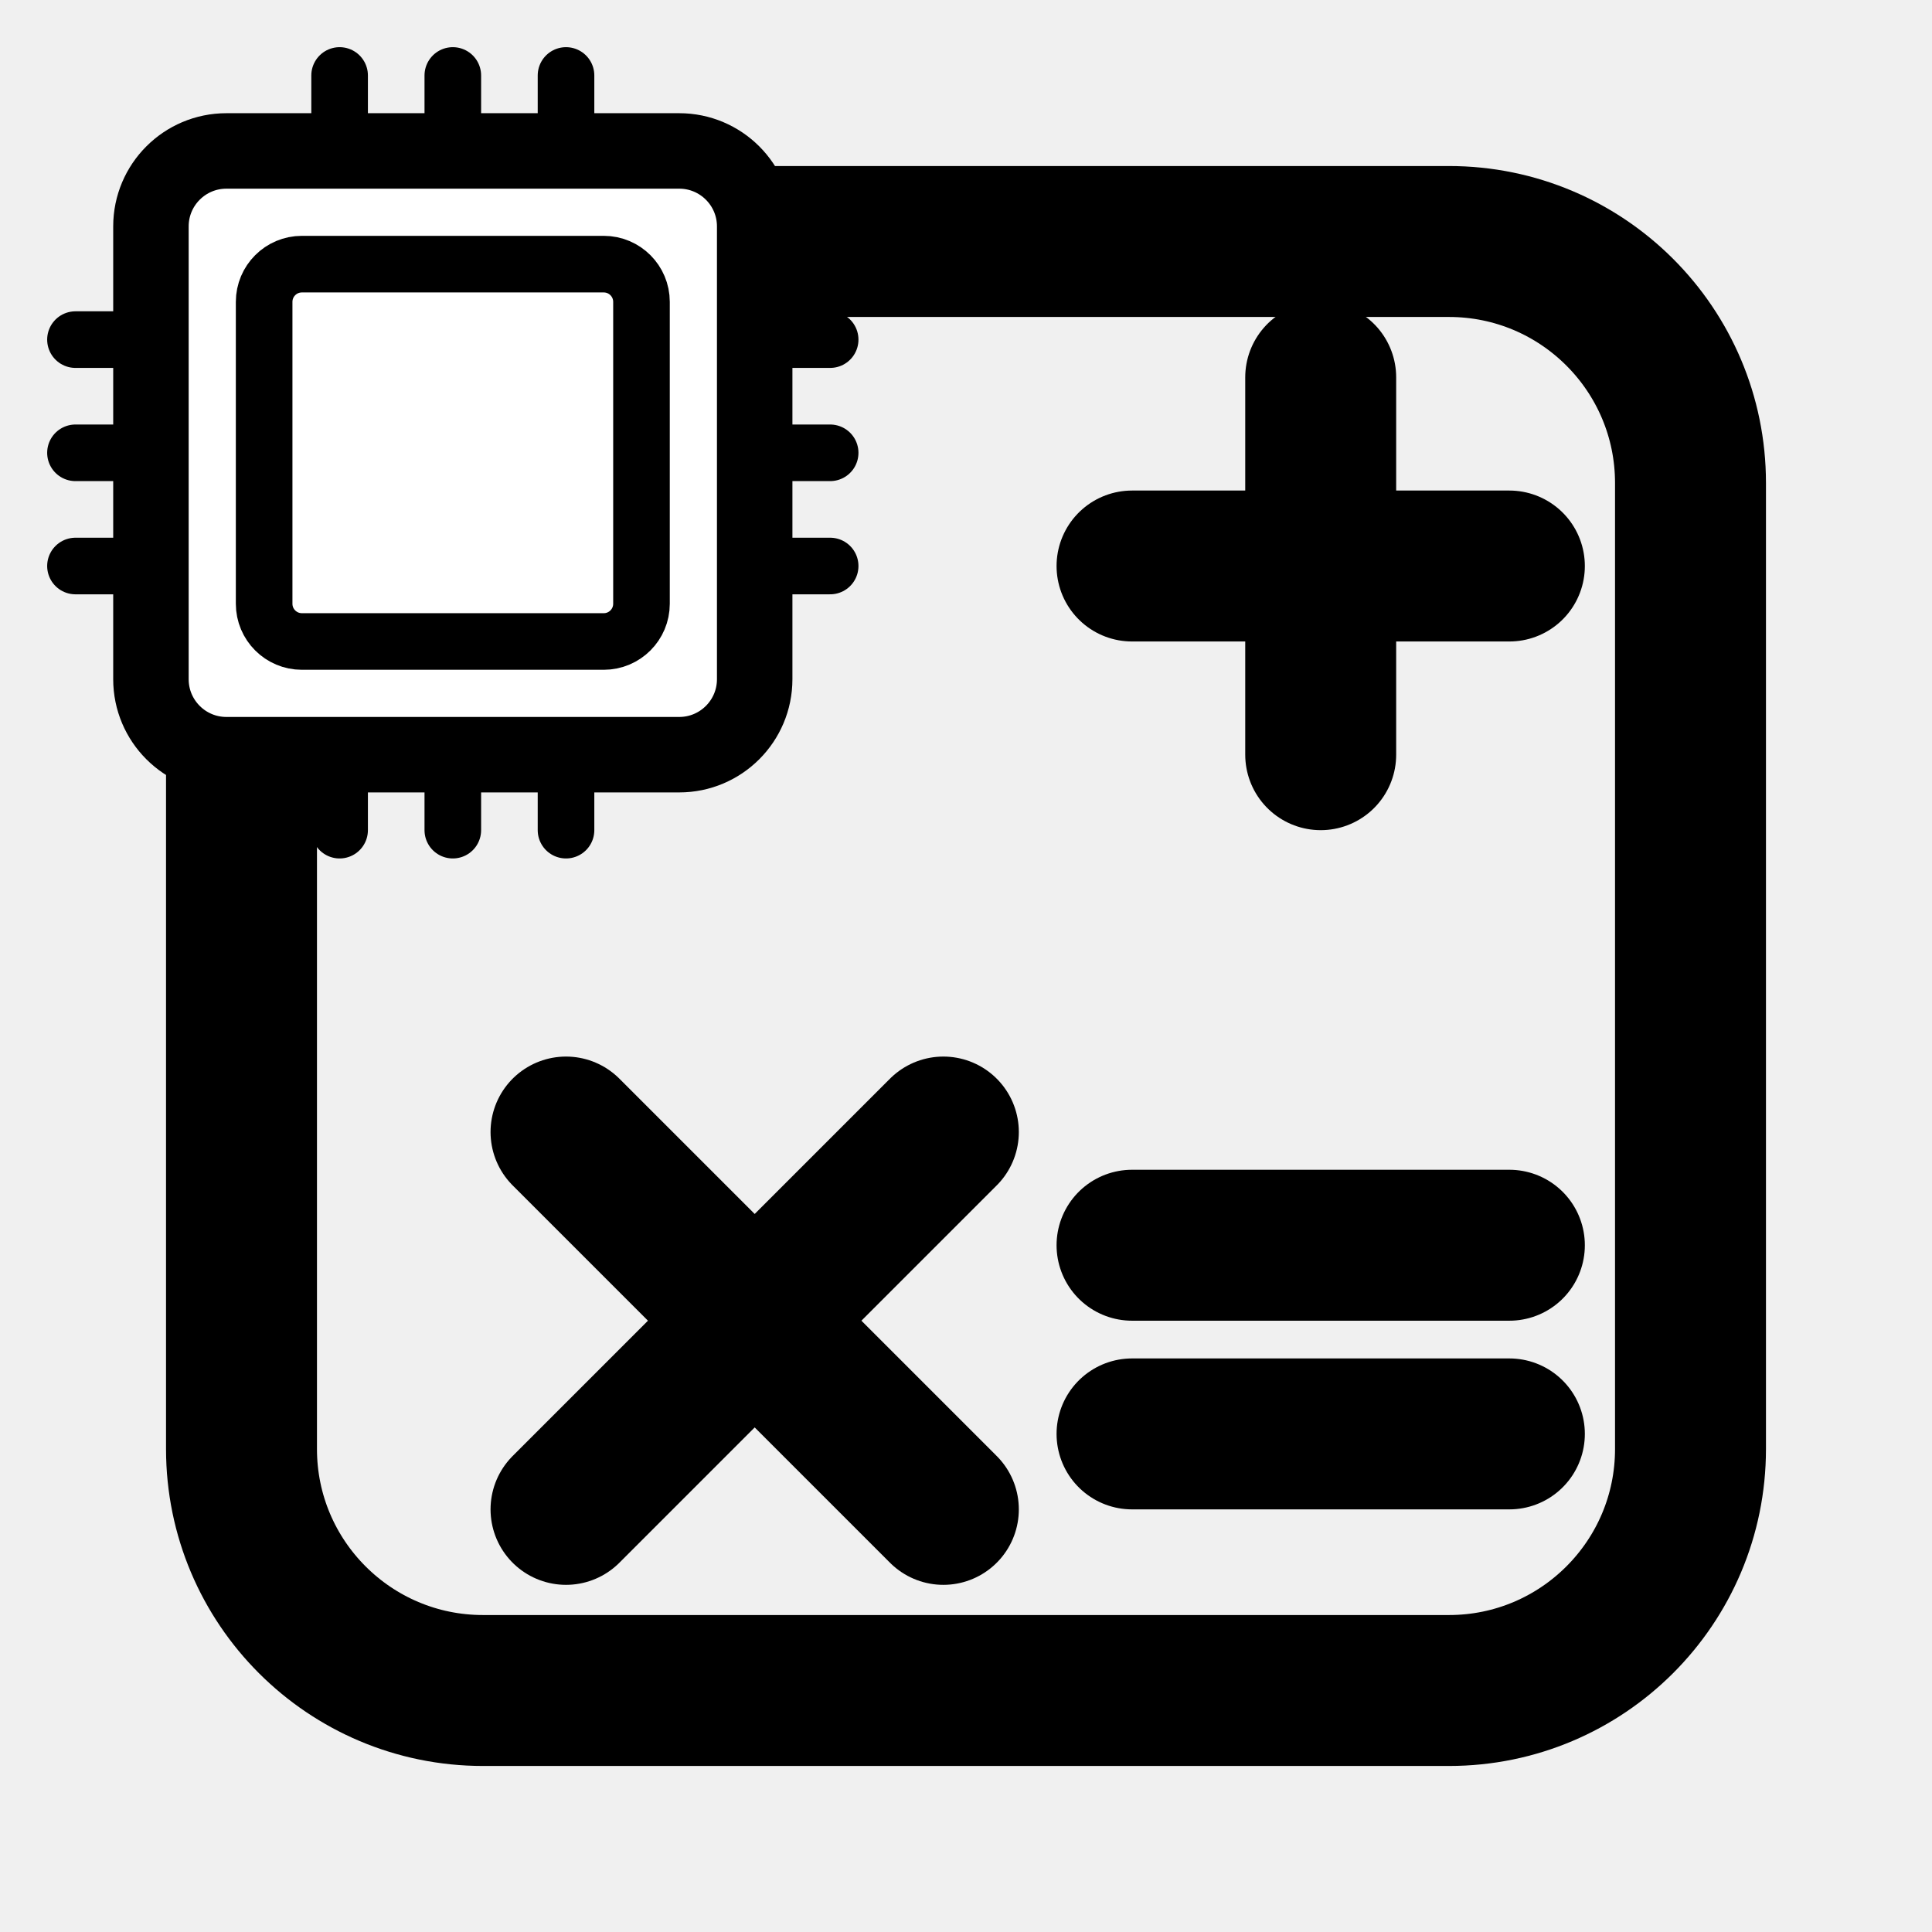
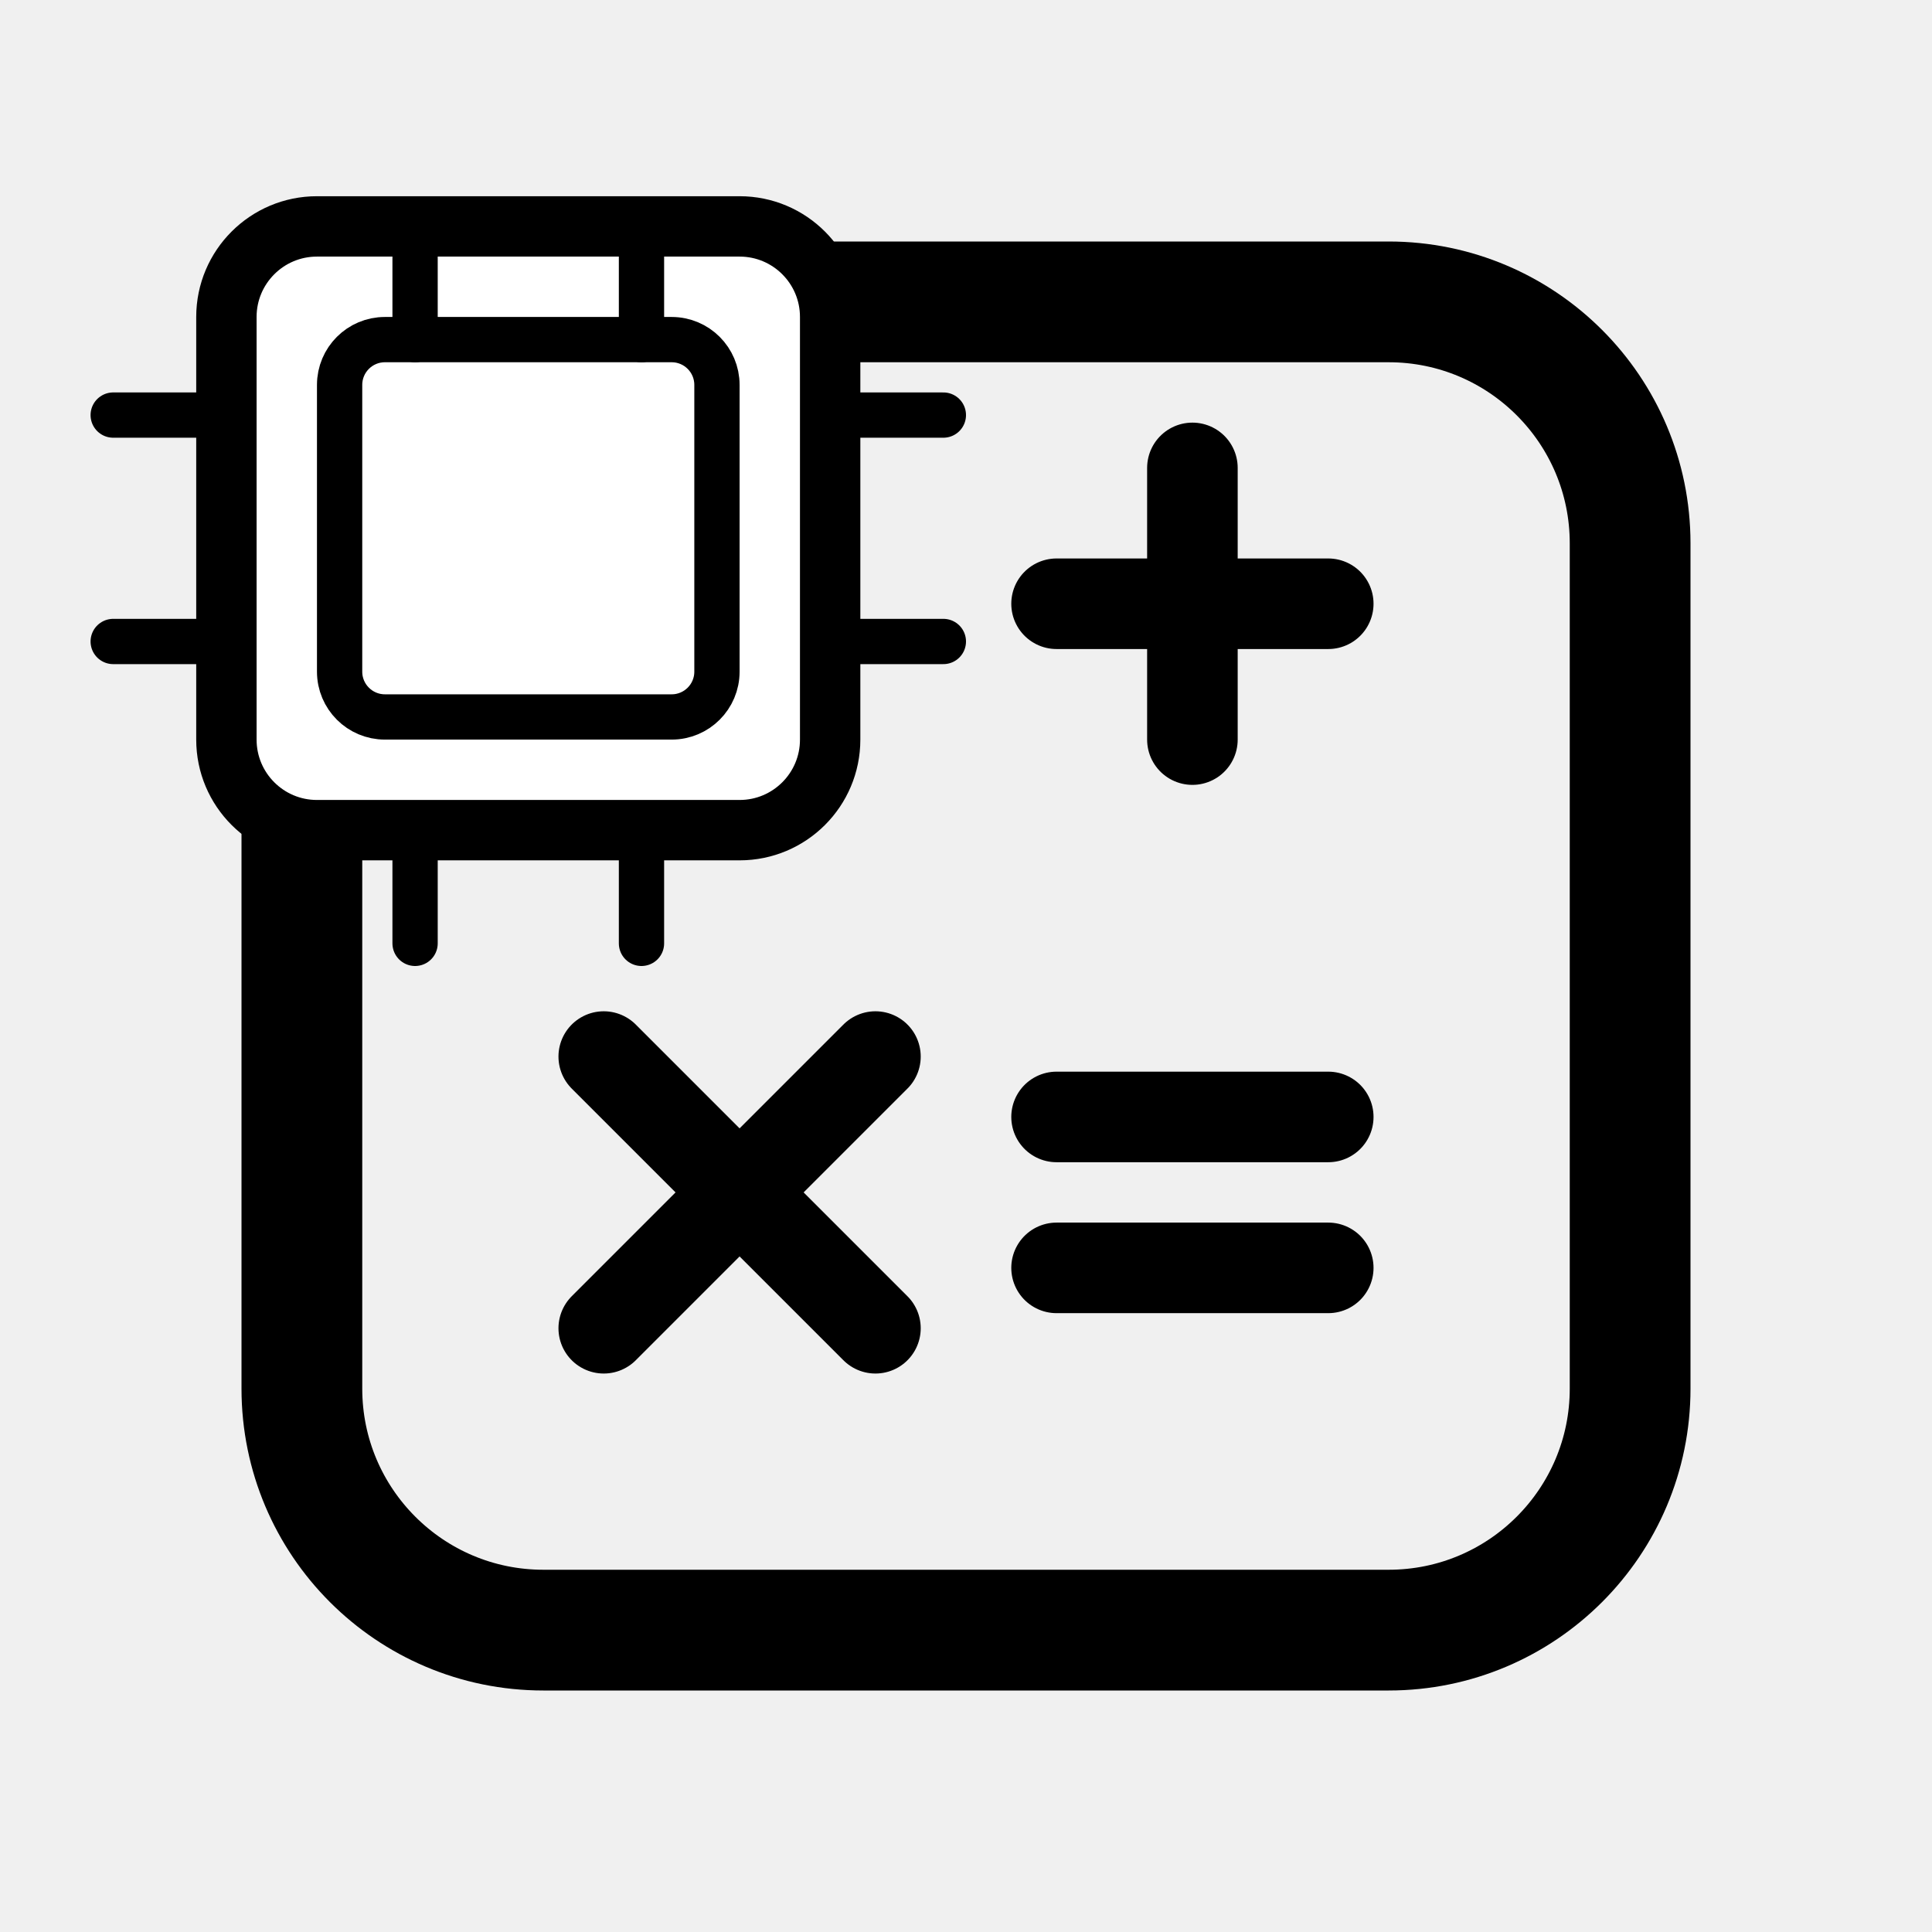
<svg xmlns="http://www.w3.org/2000/svg" width="512" height="512" viewBox="0 0 512 512" fill="none">
-   <rect x="64" y="64" width="384" height="384" rx="64" stroke="black" stroke-width="40" />
-   <path d="M300 150H400M350 100V200" stroke="black" stroke-width="40" stroke-linecap="round" />
-   <path d="M150 300L250 400M250 300L150 400" stroke="black" stroke-width="40" stroke-linecap="round" />
-   <path d="M300 330H400M300 380H400" stroke="black" stroke-width="40" stroke-linecap="round" />
-   <rect x="40" y="40" width="160" height="160" rx="20" fill="white" stroke="black" stroke-width="20" />
-   <rect x="70" y="70" width="100" height="100" rx="10" stroke="black" stroke-width="15" />
-   <path d="M90 40V20M120 40V20M150 40V20M40 90H20M40 120H20M40 150H20M90 200V220M120 200V220M150 200V220M200 90H220M200 120H220M200 150H220" stroke="black" stroke-width="15" stroke-linecap="round" />
+   <rect x="80" y="80" width="352" height="352" rx="64" stroke="black" stroke-width="32" />
+   <path d="M280 160H352M316 124V196" stroke="black" stroke-width="24" stroke-linecap="round" />
+   <path d="M160 280L232 352M232 280L160 352" stroke="black" stroke-width="24" stroke-linecap="round" />
+   <path d="M280 296H352M280 336H352" stroke="black" stroke-width="24" stroke-linecap="round" />
+   <rect x="60" y="60" width="160" height="160" rx="24" fill="white" stroke="black" stroke-width="16" />
+   <rect x="90" y="90" width="100" height="100" rx="12" stroke="black" stroke-width="12" />
+   <path d="M110 90V60M170 90V60M220 110H250M220 170H250M110 220V250M170 220V250M60 110H30M60 170H30" stroke="black" stroke-width="12" stroke-linecap="round" />
</svg>
